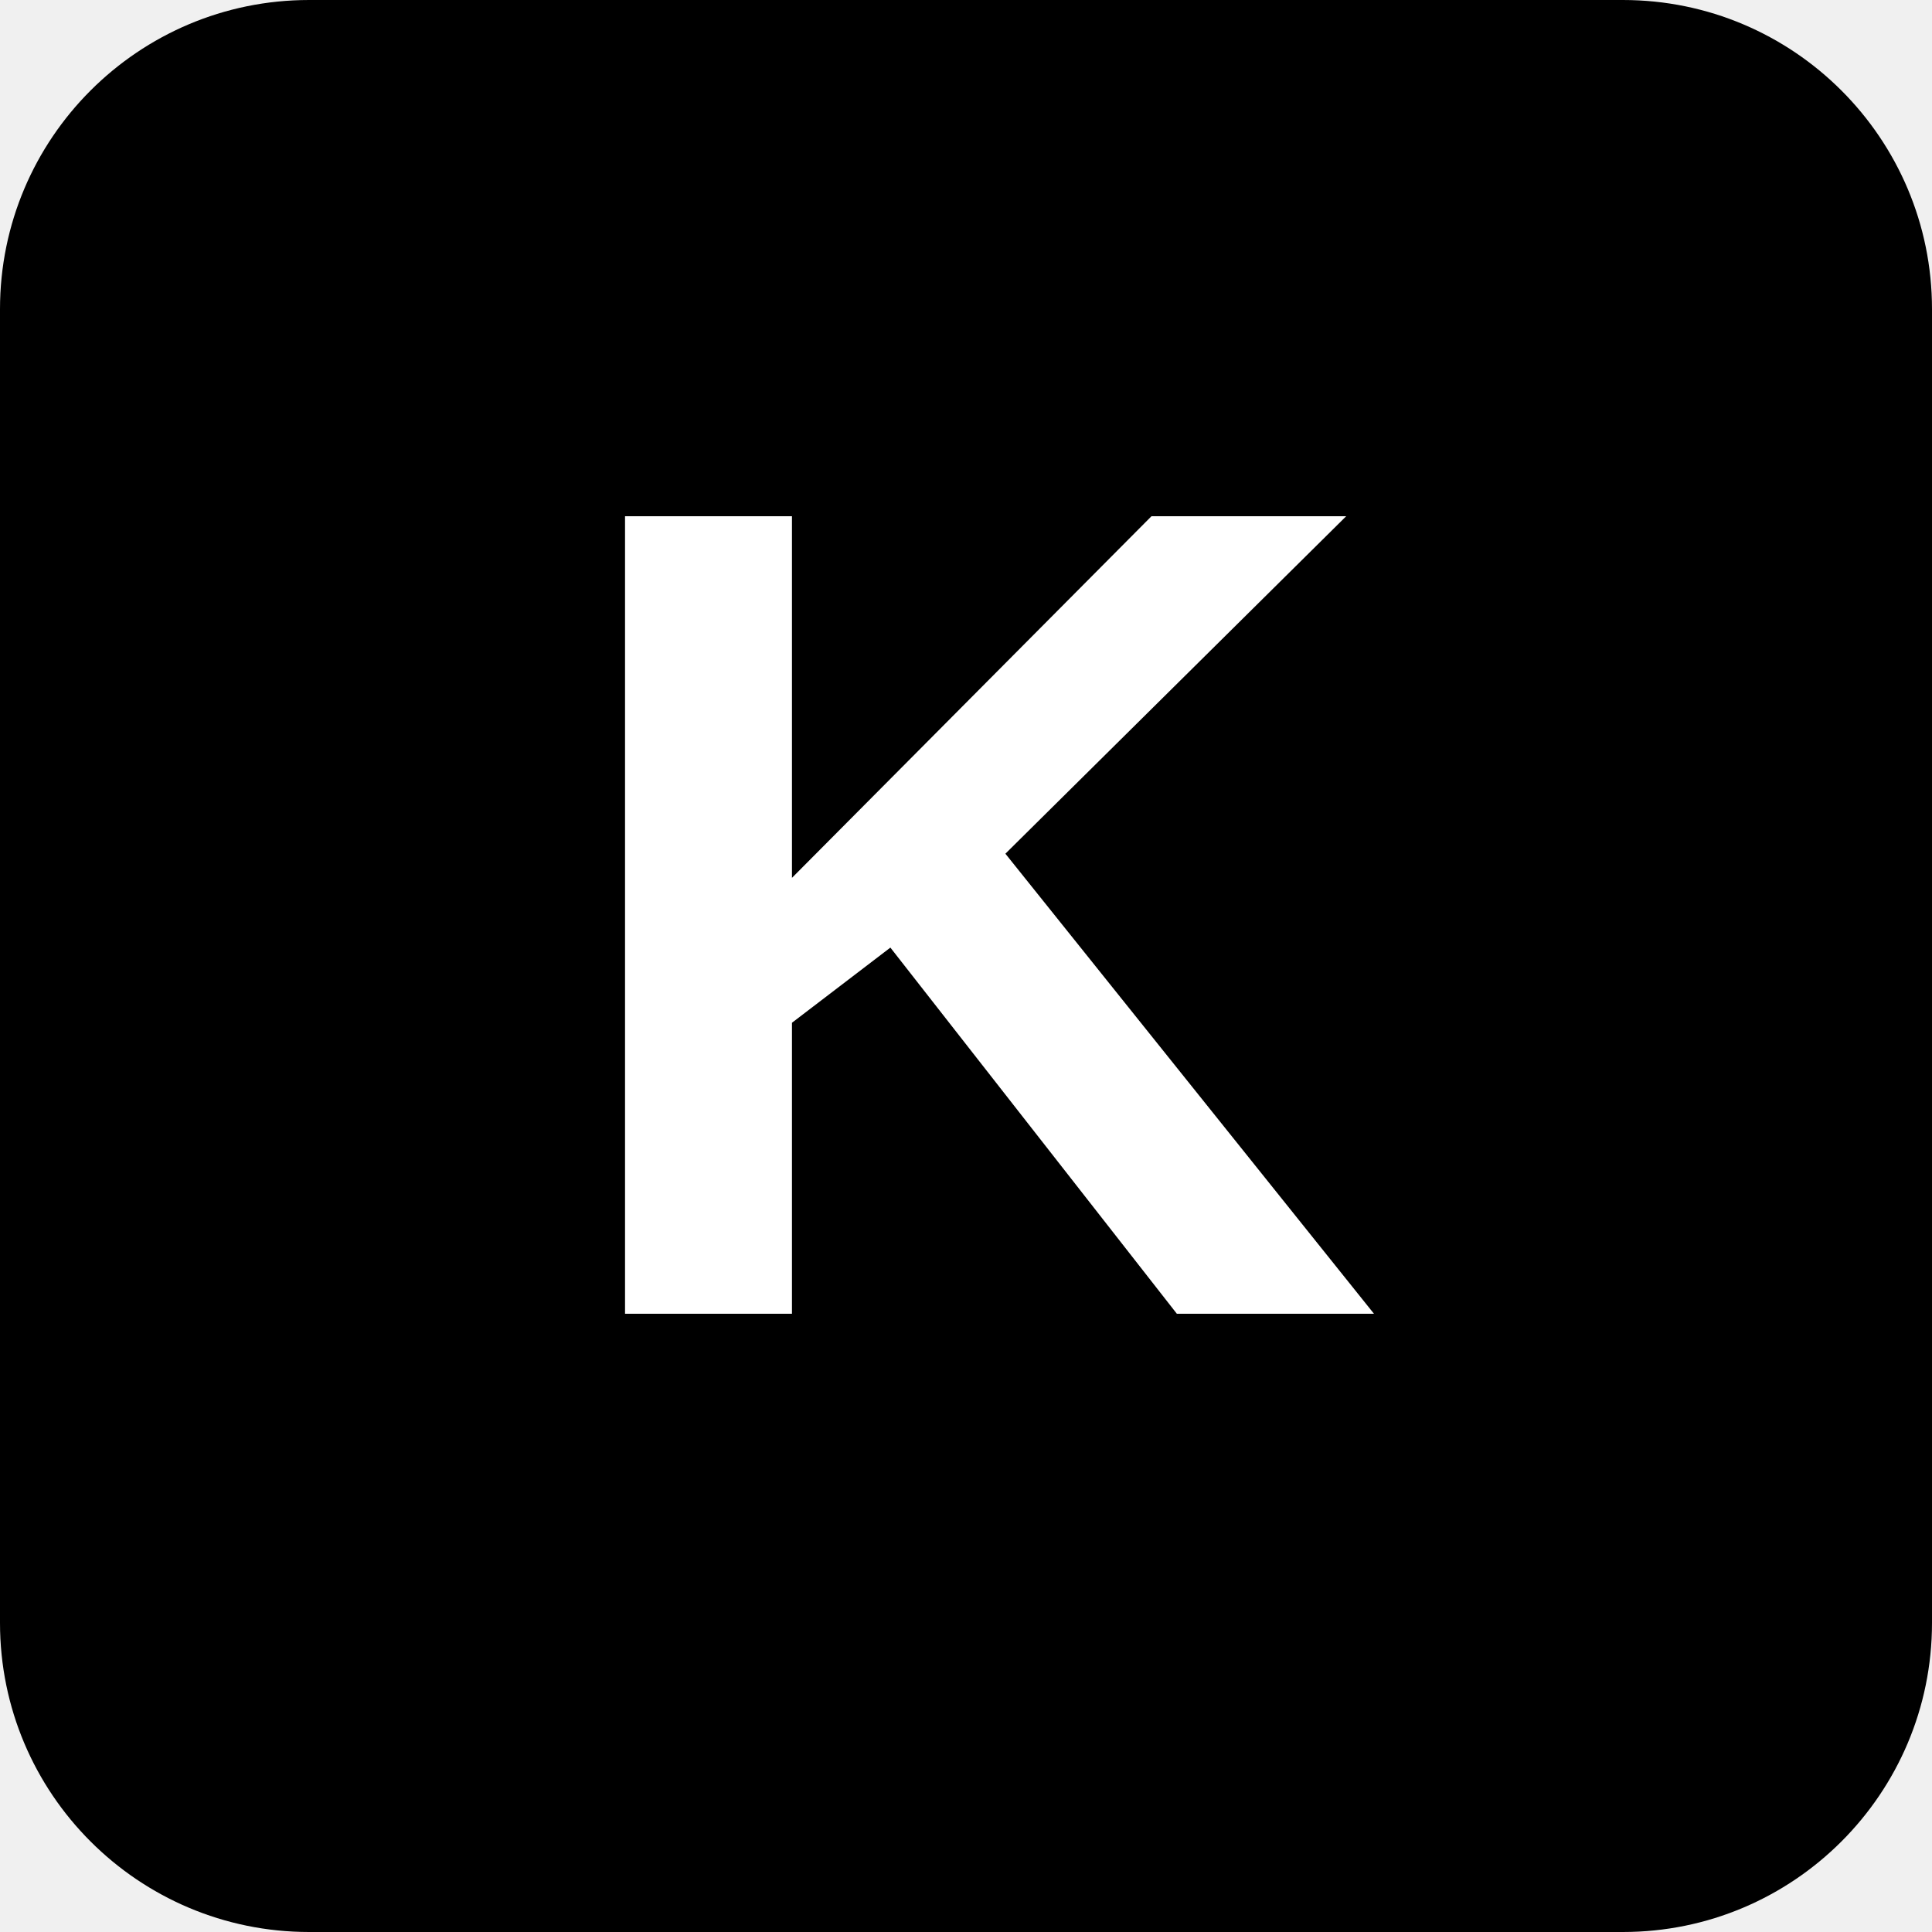
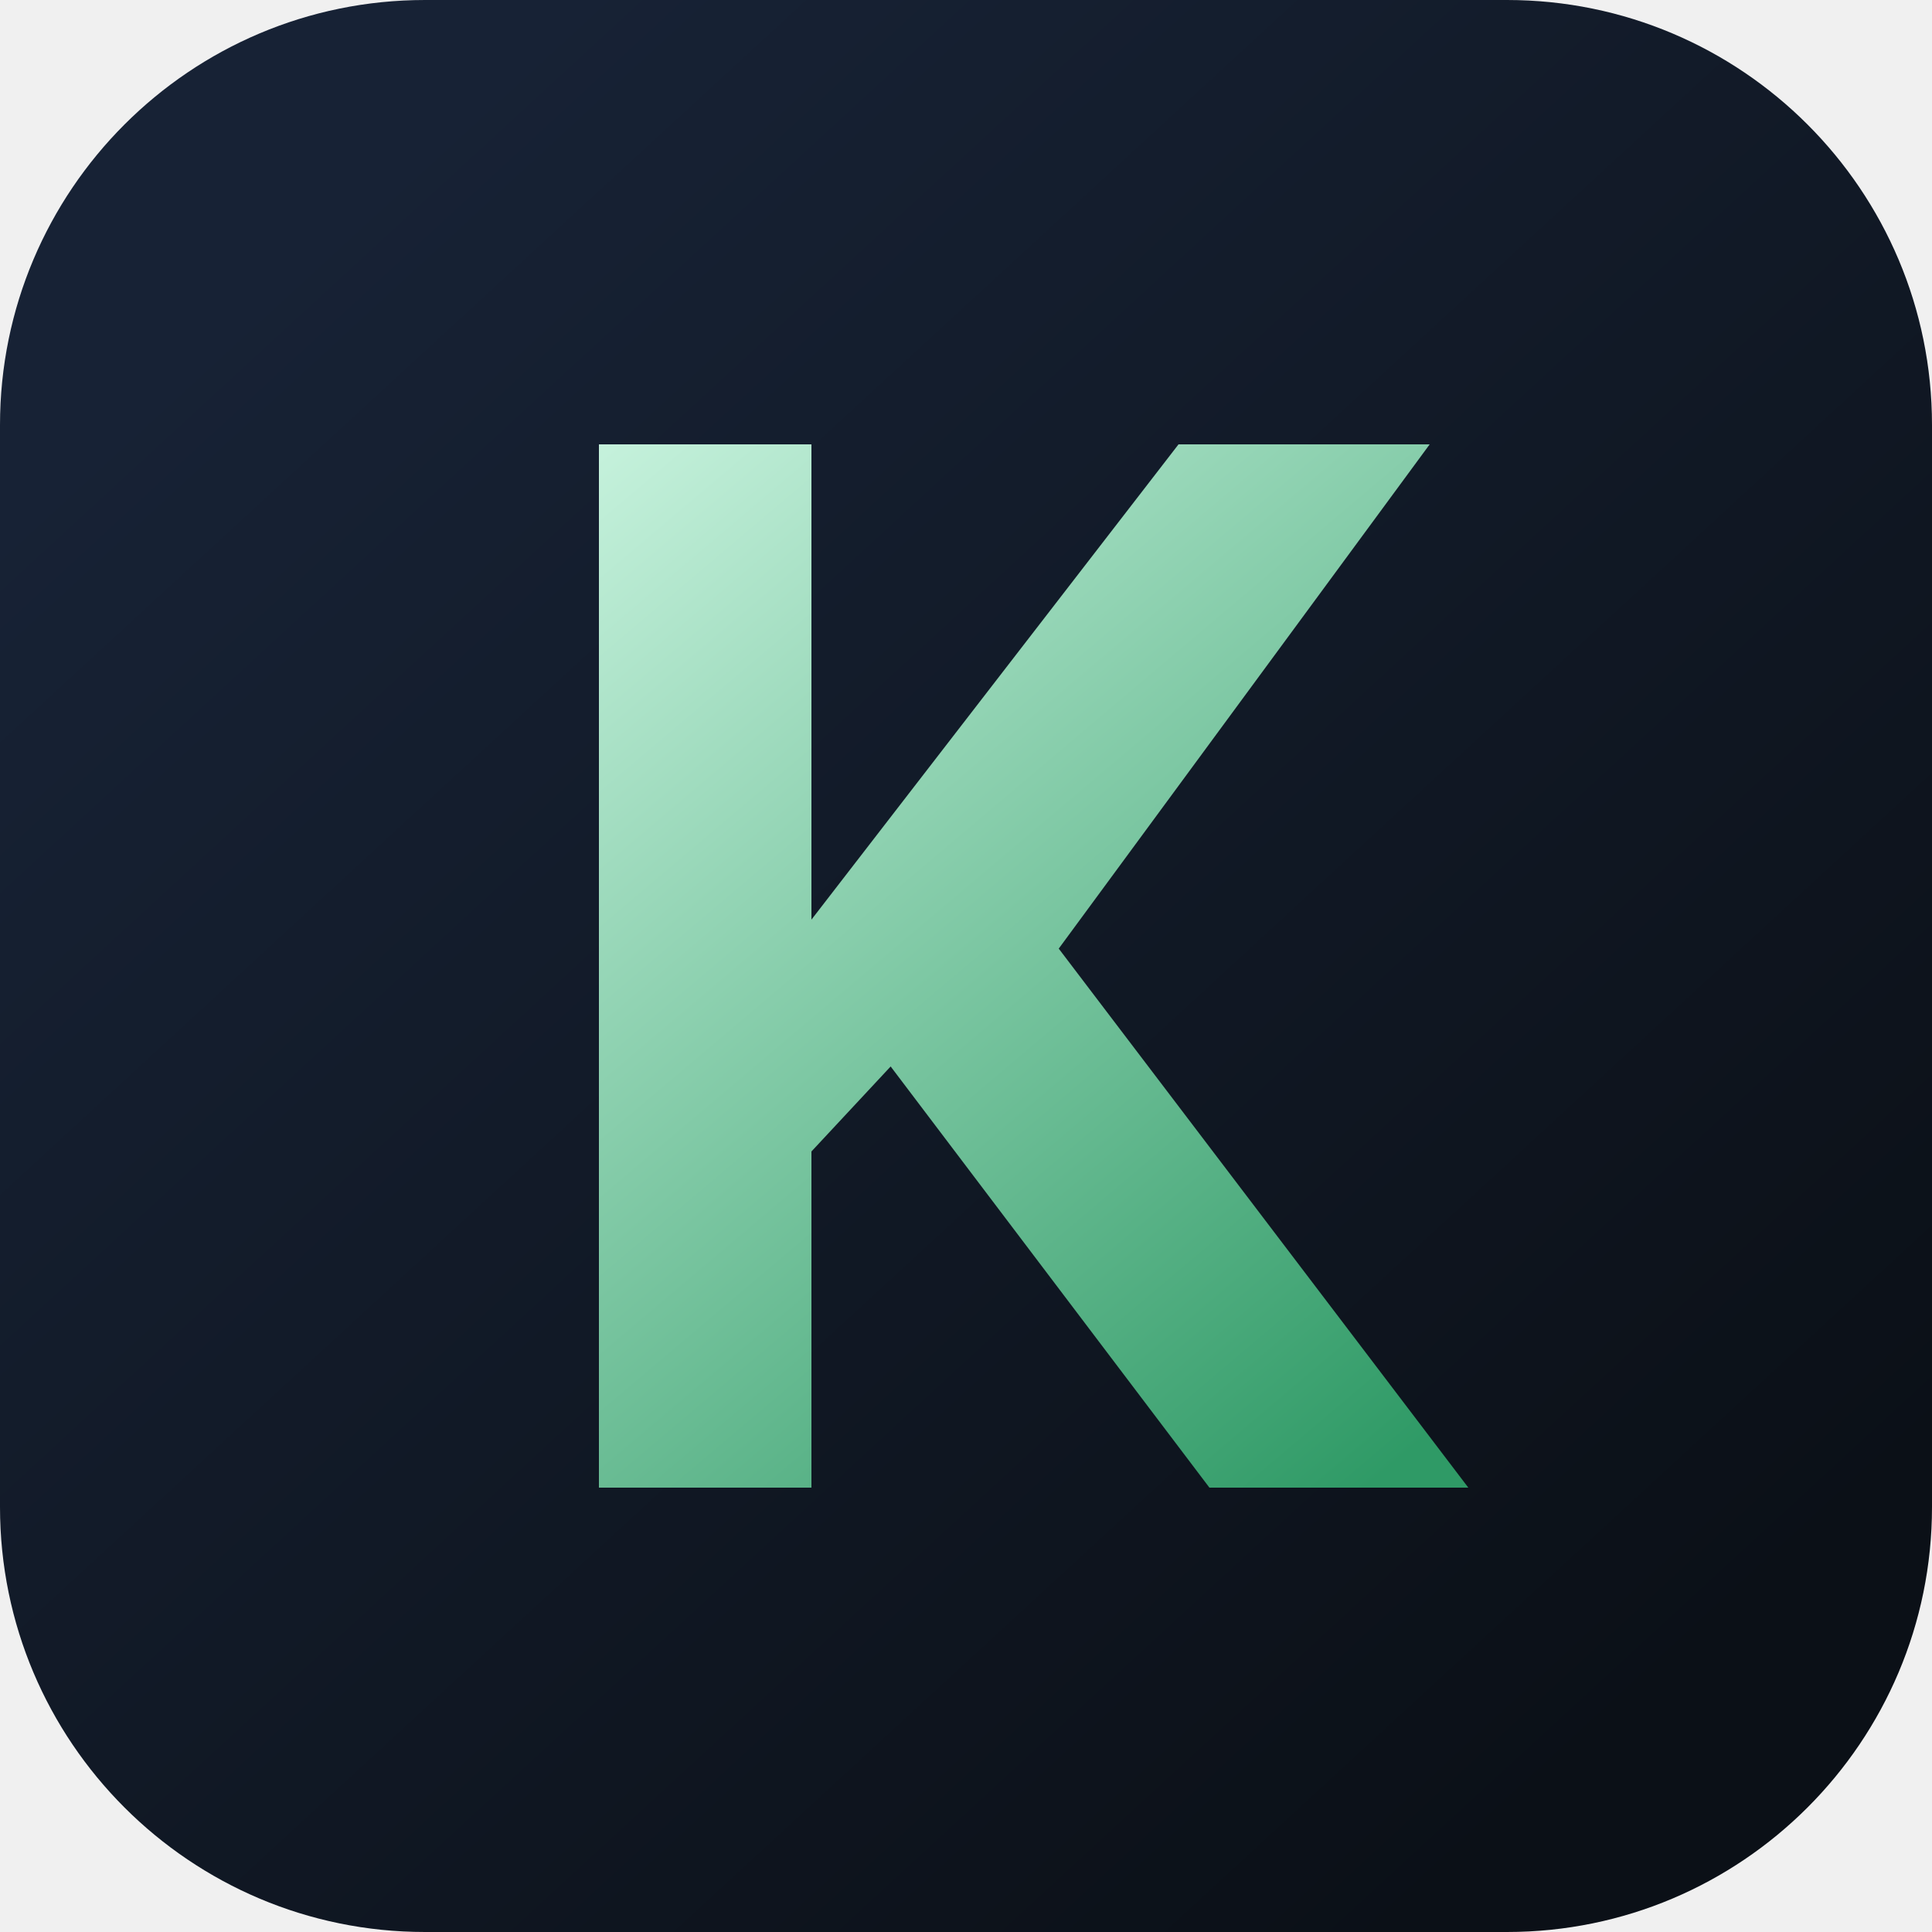
- <svg xmlns="http://www.w3.org/2000/svg" viewBox="0 0 100 100" role="img" aria-label="Kreativ Sound favicon">
-   <rect width="100" height="100" rx="16" fill="#000000" />
-   <text x="50" y="68" text-anchor="middle" font-family="Arial, Helvetica, sans-serif" font-size="60" font-weight="700" fill="#ffffff">K</text>
+ <svg xmlns="http://www.w3.org/2000/svg" viewBox="0 0 100 100" role="img" aria-label="Made by Kreativ favicon">
+   <defs>
+     <linearGradient id="bg" x1="16" y1="12" x2="86" y2="88" gradientUnits="userSpaceOnUse">
+       <stop offset="0" stop-color="#172235" />
+       <stop offset="1" stop-color="#0b1017" />
+     </linearGradient>
+     <linearGradient id="accent" x1="28" y1="24" x2="72" y2="76" gradientUnits="userSpaceOnUse">
+       <stop offset="0" stop-color="#c8f3de" />
+       <stop offset="1" stop-color="#2f9a66" />
+     </linearGradient>
+   </defs>
+   <rect width="100" height="100" rx="22" fill="url(#bg)" />
+   <path d="M31 23h11v24.6L61 23h13L54.8 49.1 76 77H62.6L46.1 55.2 42 59.6V77H31V23Z" fill="url(#accent)" />
</svg>
